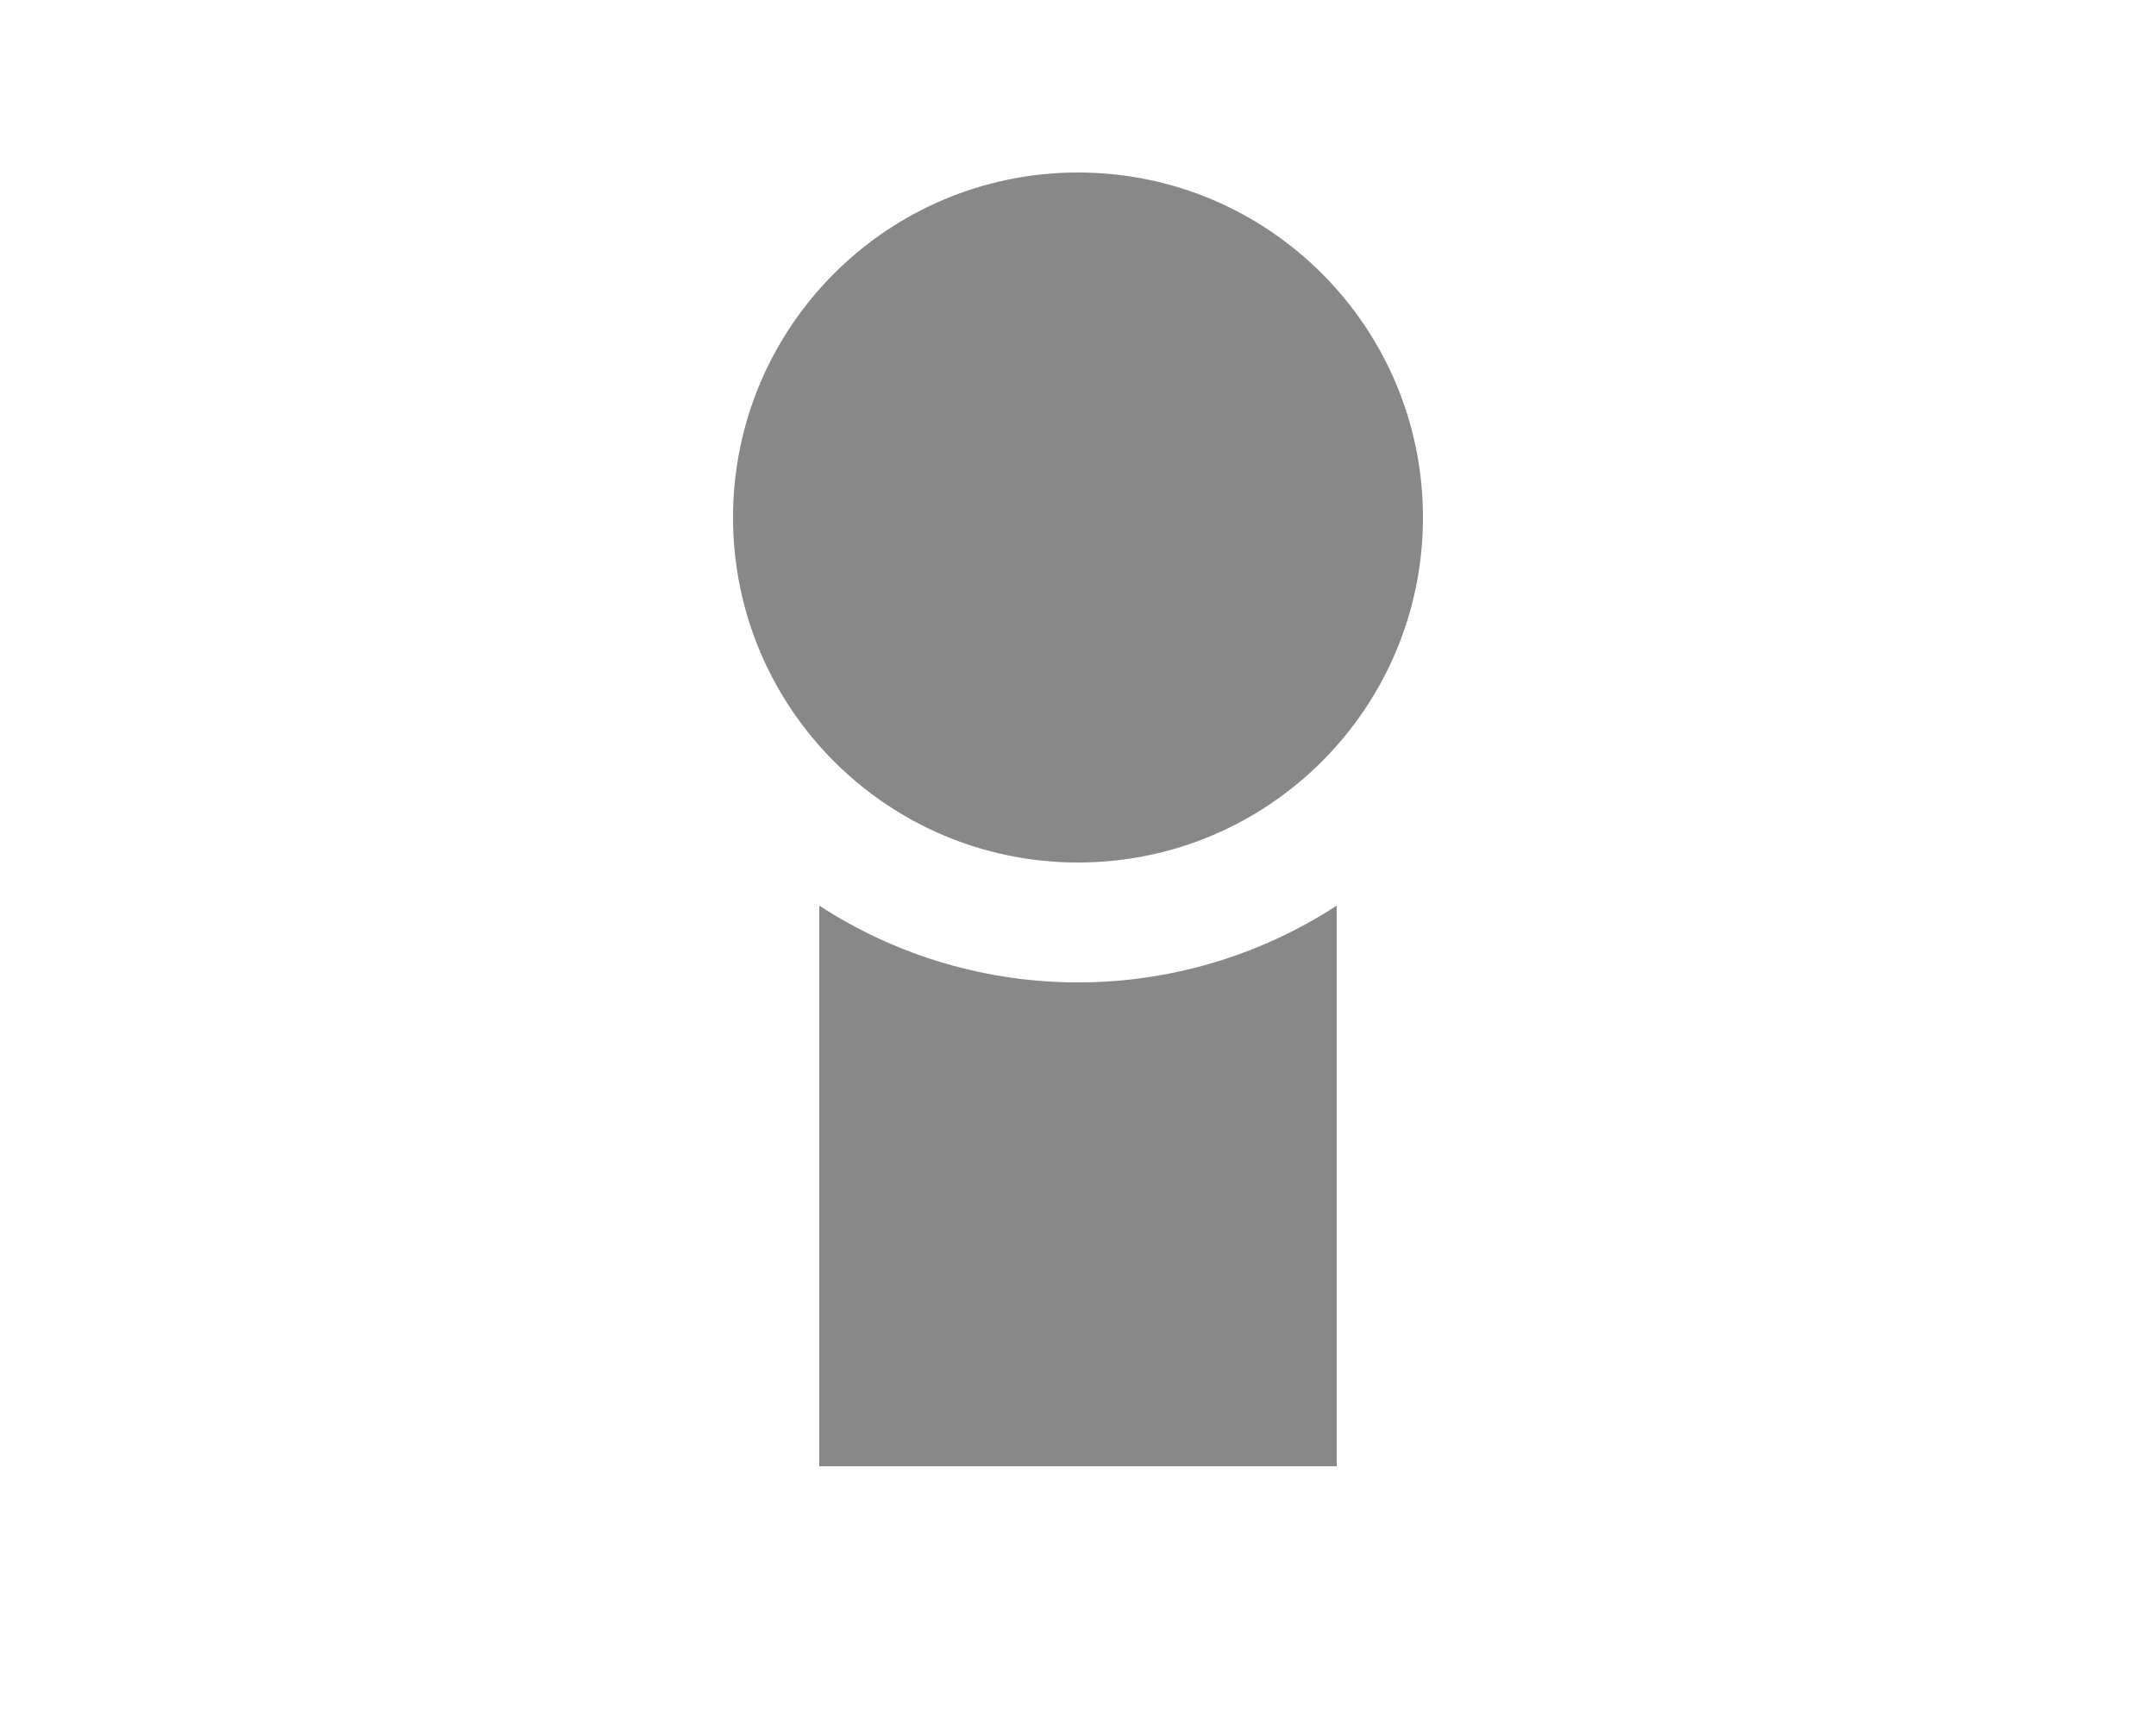
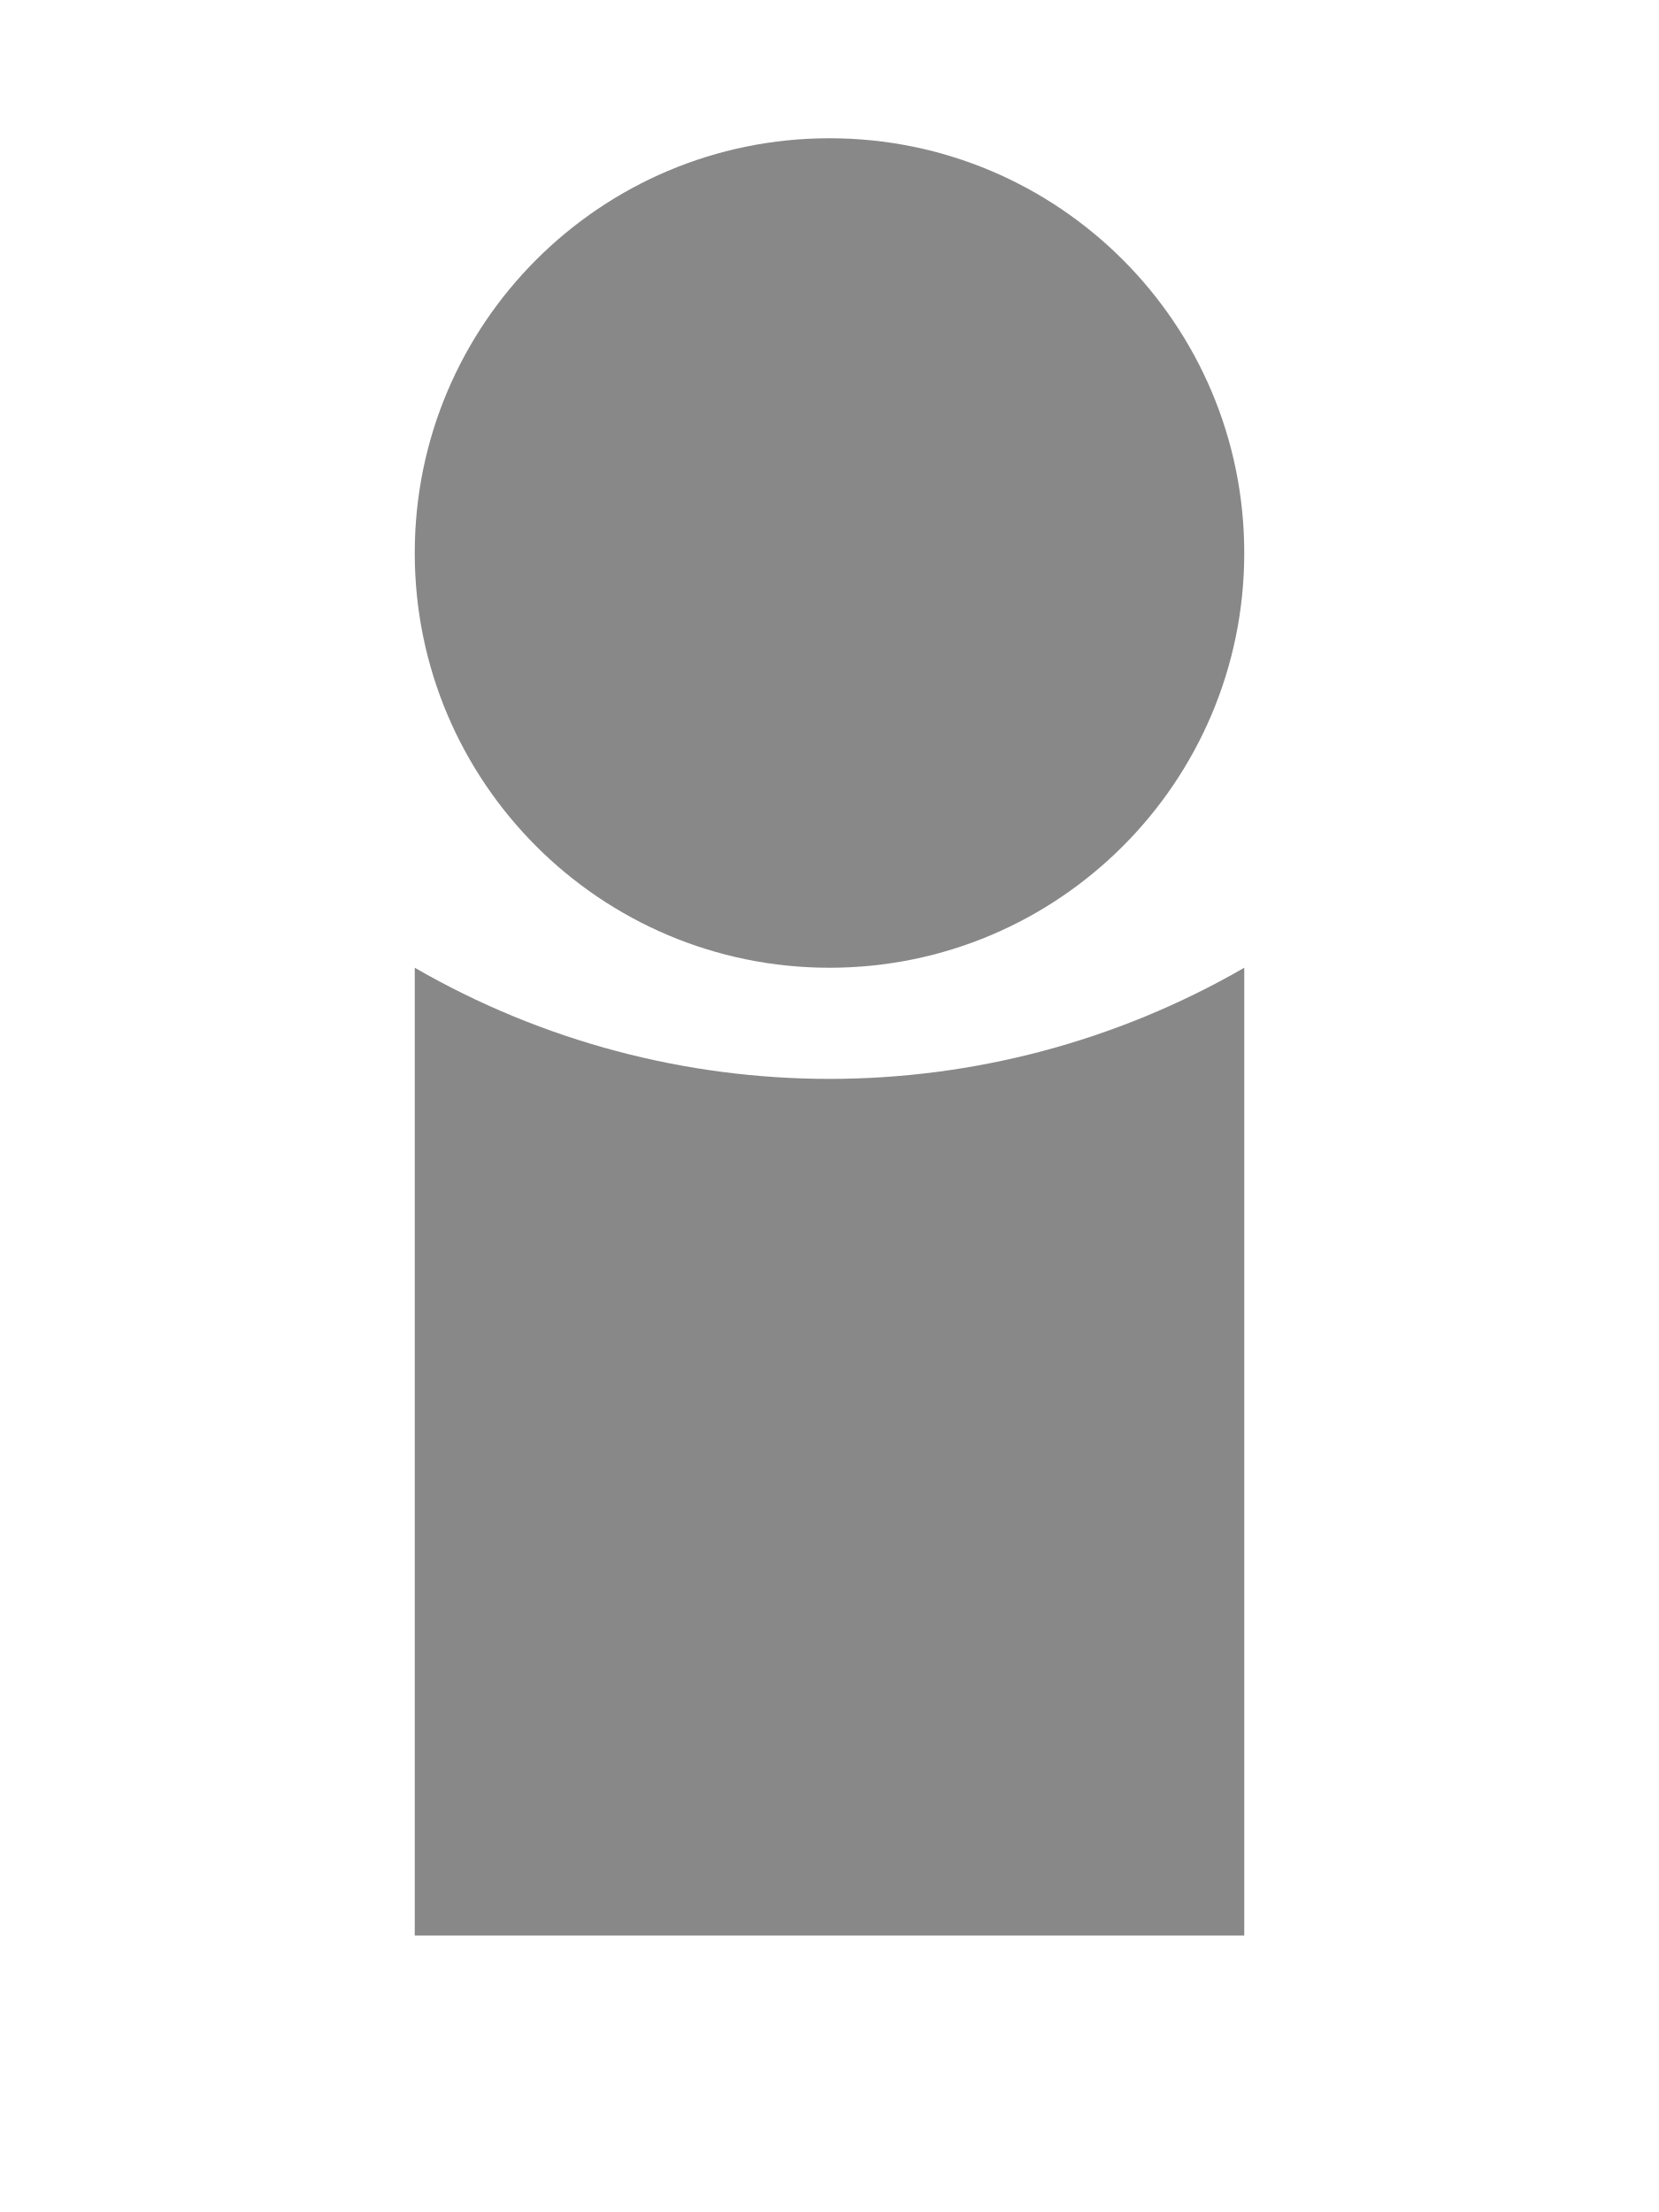
- <svg xmlns="http://www.w3.org/2000/svg" width="50px" height="40px" version="1.1">
-   <circle cx="25px" cy="12px" r="8px" fill="#888" />
-   <path d="M19 21 A 11 11 90 0 0 31 21 L31 34 L19 34 z" fill="#888" />
+ <svg xmlns="http://www.w3.org/2000/svg" width="24px" height="32px" version="1.1">
+   <circle cx="12px" cy="8px" r="6px" fill="#888" />
+   <path d="M6 14 A 12 12 90 0 0 18 14 L18 28 L6 28 z" fill="#888" />
</svg>
